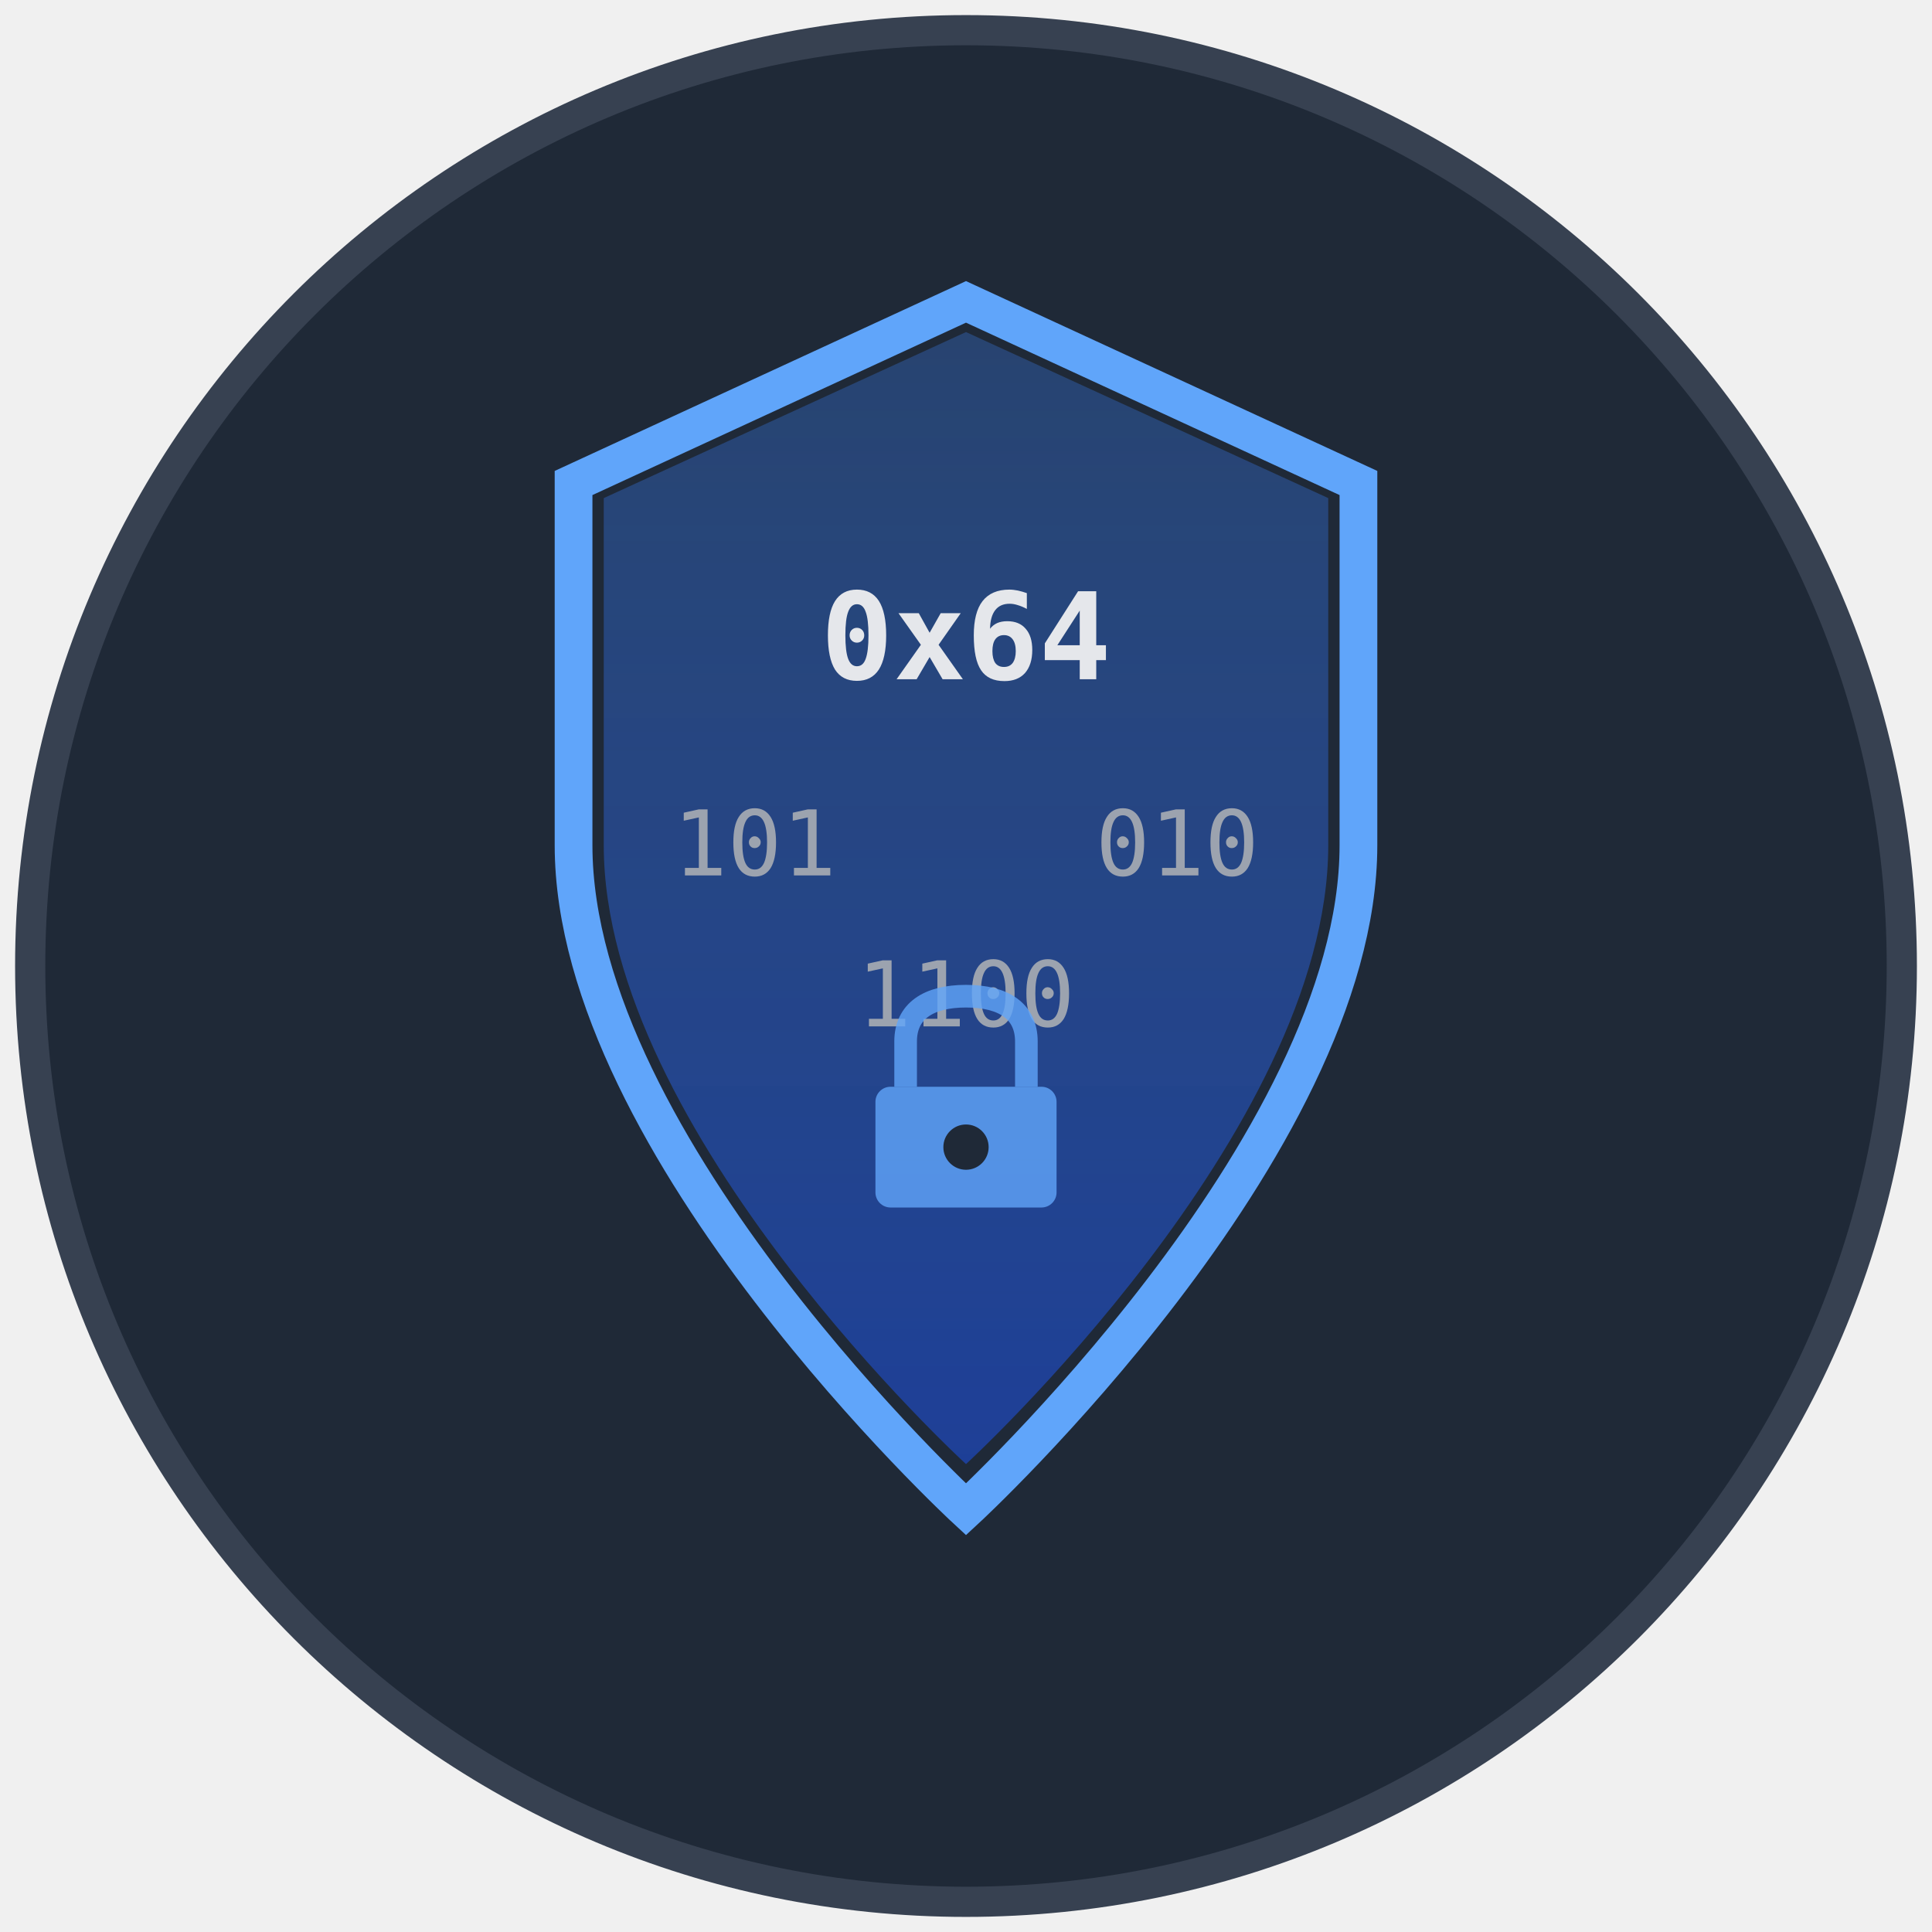
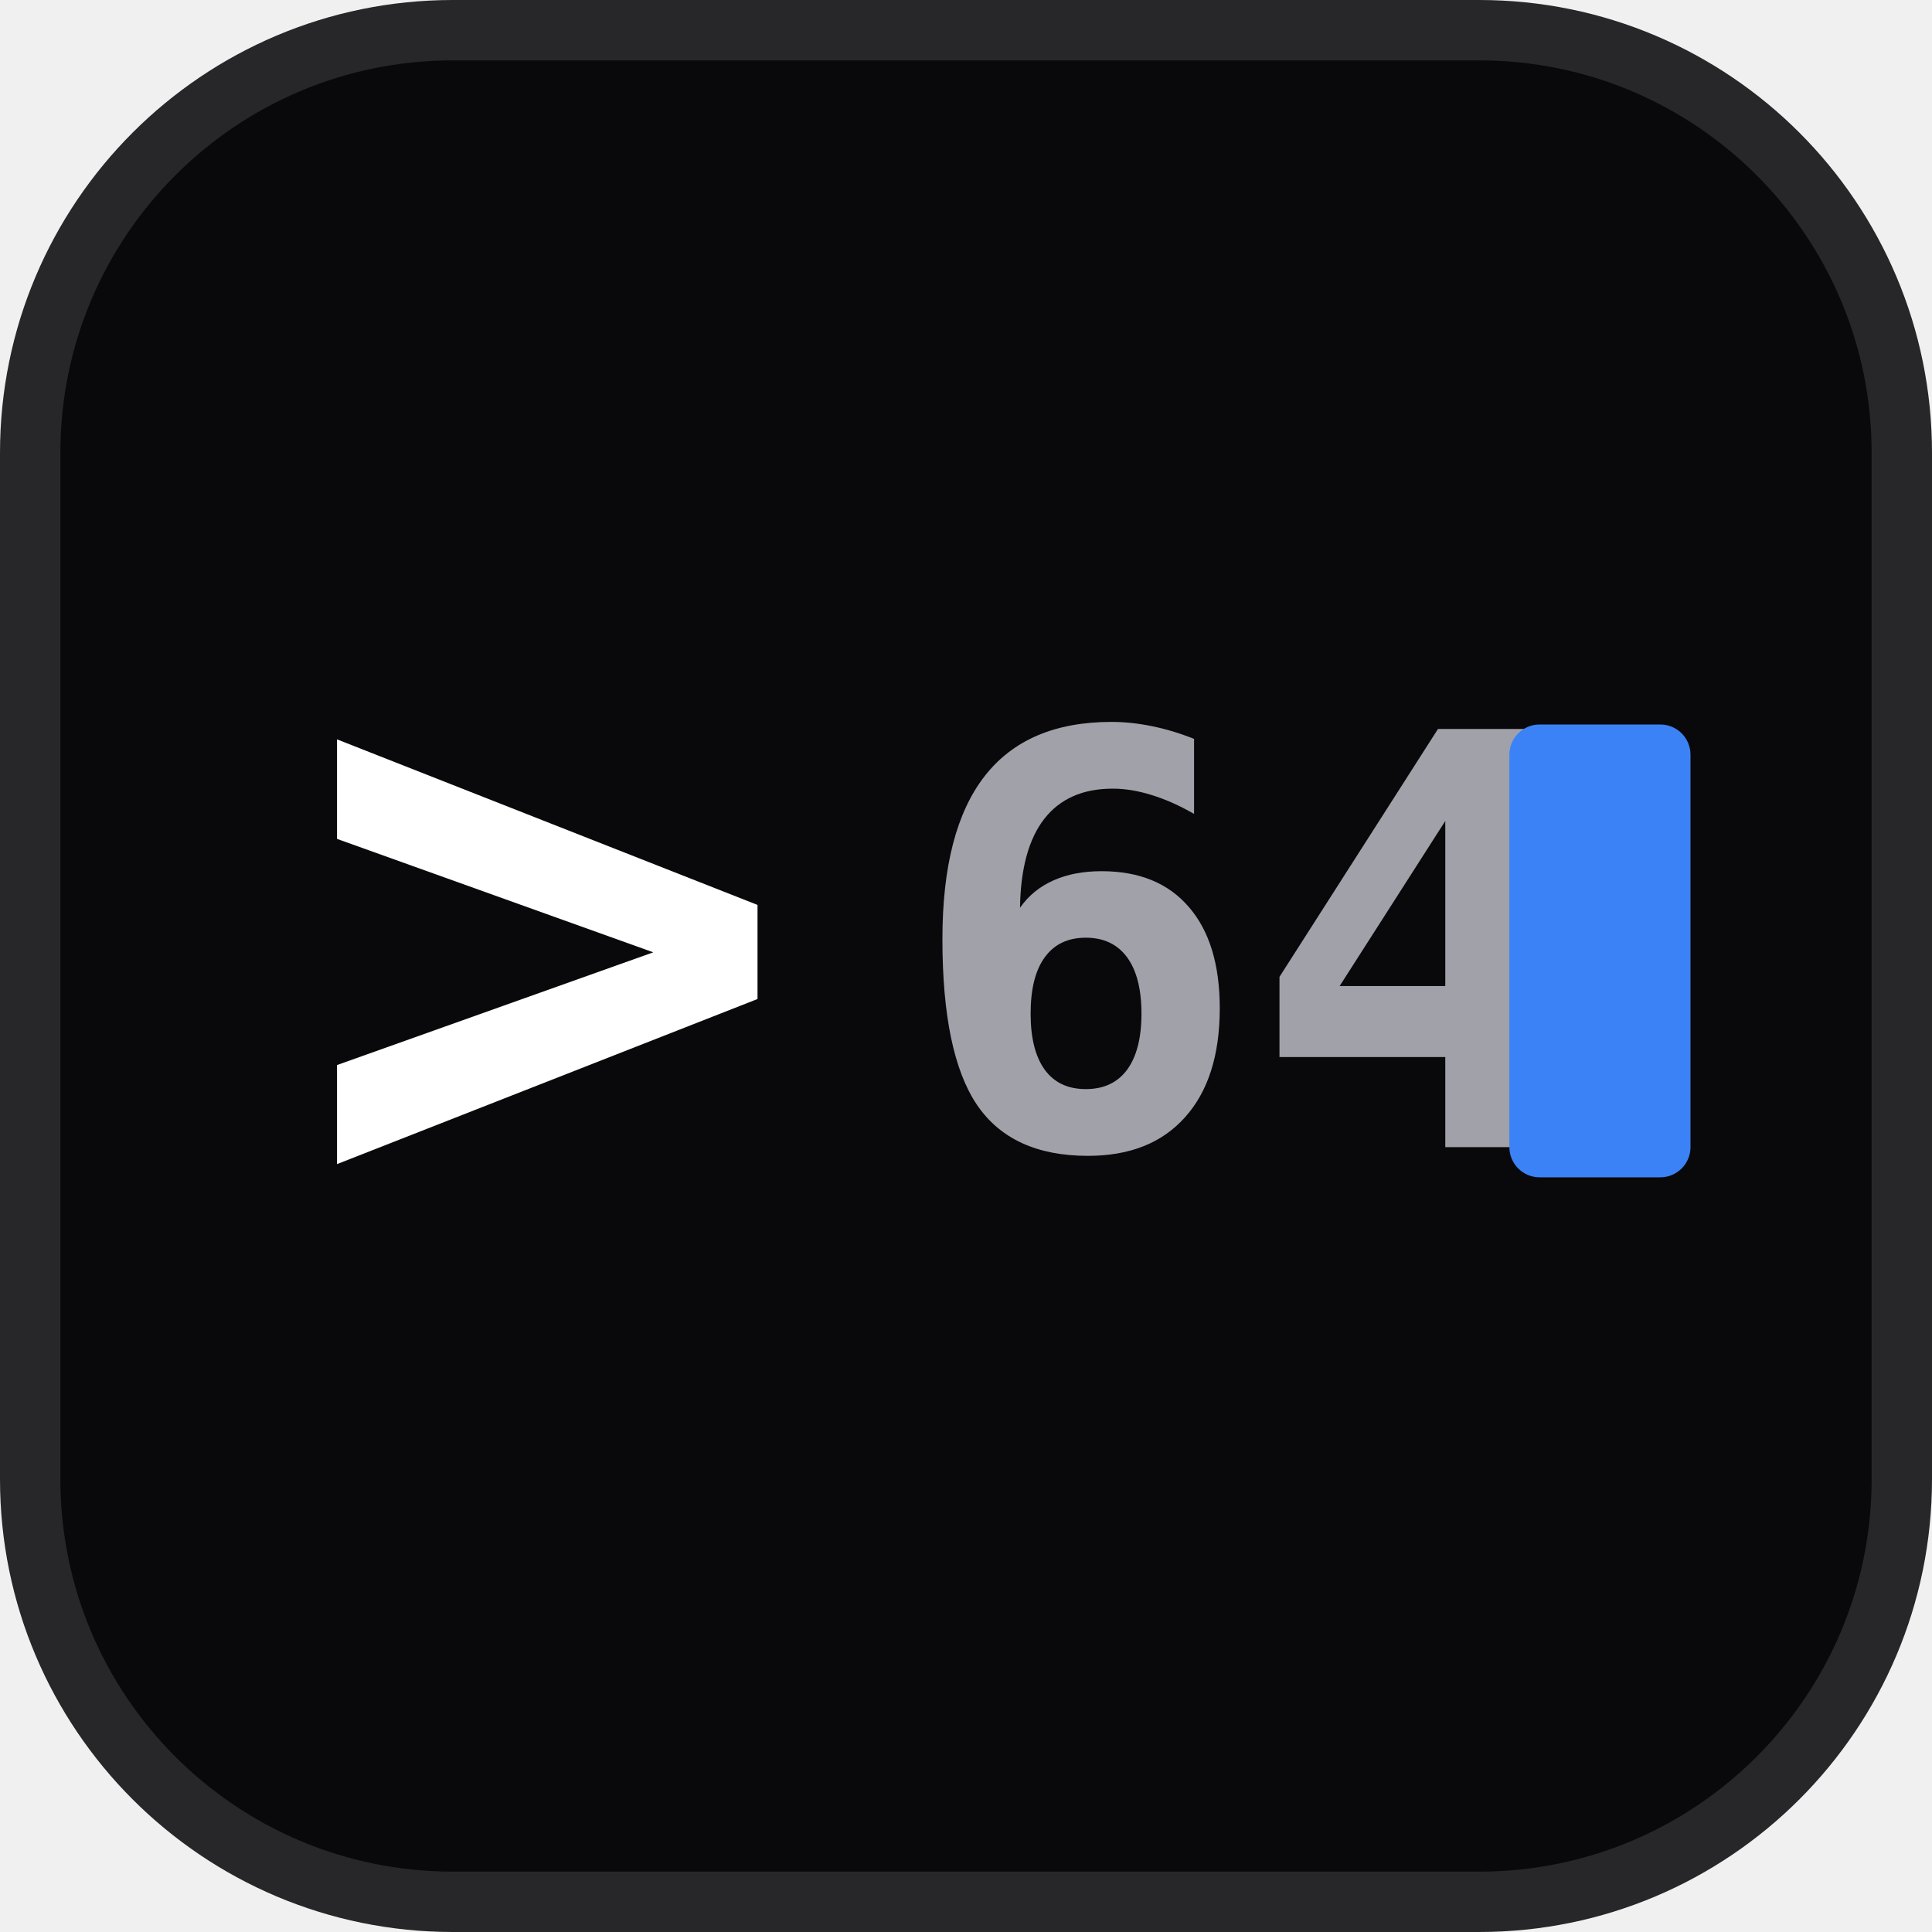
<svg xmlns="http://www.w3.org/2000/svg" width="128" height="128" viewBox="0 0 128 128">
-   <circle cx="64" cy="64" r="62" fill="#1f2937" stroke="#374151" stroke-width="2" />
-   <path d="M64 20 L90 32 L90 56 C90 76 64 100 64 100 C64 100 38 76 38 56 L38 32 Z" fill="none" stroke="#60a5fa" stroke-width="2.5" />
-   <defs>
-     <linearGradient id="shieldGrad" x1="0%" y1="0%" x2="0%" y2="100%">
-       <stop offset="0%" style="stop-color:#3b82f6;stop-opacity:0.3" />
-       <stop offset="100%" style="stop-color:#1d4ed8;stop-opacity:0.6" />
-     </linearGradient>
-   </defs>
-   <path d="M64 22 L88 33 L88 56 C88 75 64 97 64 97 C64 97 40 75 40 56 L40 33 Z" fill="url(#shieldGrad)" />
-   <text x="64" y="45" text-anchor="middle" fill="#e5e7eb" font-family="monospace" font-size="8" font-weight="bold">0x64</text>
-   <text x="50" y="58" text-anchor="middle" fill="#9ca3af" font-family="monospace" font-size="6">101</text>
-   <text x="78" y="58" text-anchor="middle" fill="#9ca3af" font-family="monospace" font-size="6">010</text>
-   <text x="64" y="68" text-anchor="middle" fill="#9ca3af" font-family="monospace" font-size="6">1100</text>
-   <rect x="58" y="72" width="12" height="8" rx="1" fill="#60a5fa" opacity="0.8" />
-   <path d="M60 72 L60 69 C60 67 61.5 66 64 66 C66.5 66 68 67 68 69 L68 72" fill="none" stroke="#60a5fa" stroke-width="1.5" opacity="0.8" />
-   <circle cx="64" cy="76" r="1.5" fill="#1f2937" />
+   <rect x="2" y="2" width="124" height="124" rx="28" fill="#09090b" stroke="#27272a" stroke-width="4" />
+   <text x="20" y="80" fill="#ffffff" font-family="ui-monospace, SFMono-Regular, Menlo, Monaco, Consolas, monospace" font-size="54" font-weight="900">&gt;</text>
+   <text x="60" y="76" fill="#a1a1aa" font-family="ui-monospace, SFMono-Regular, Menlo, Monaco, Consolas, monospace" font-size="38" font-weight="bold">64</text>
+   <rect x="100" y="48" width="12" height="30" fill="#3b82f6" rx="2">
+     <animate attributeName="opacity" values="1;0;1" dur="1.5s" repeatCount="indefinite" />
+   </rect>
</svg>
